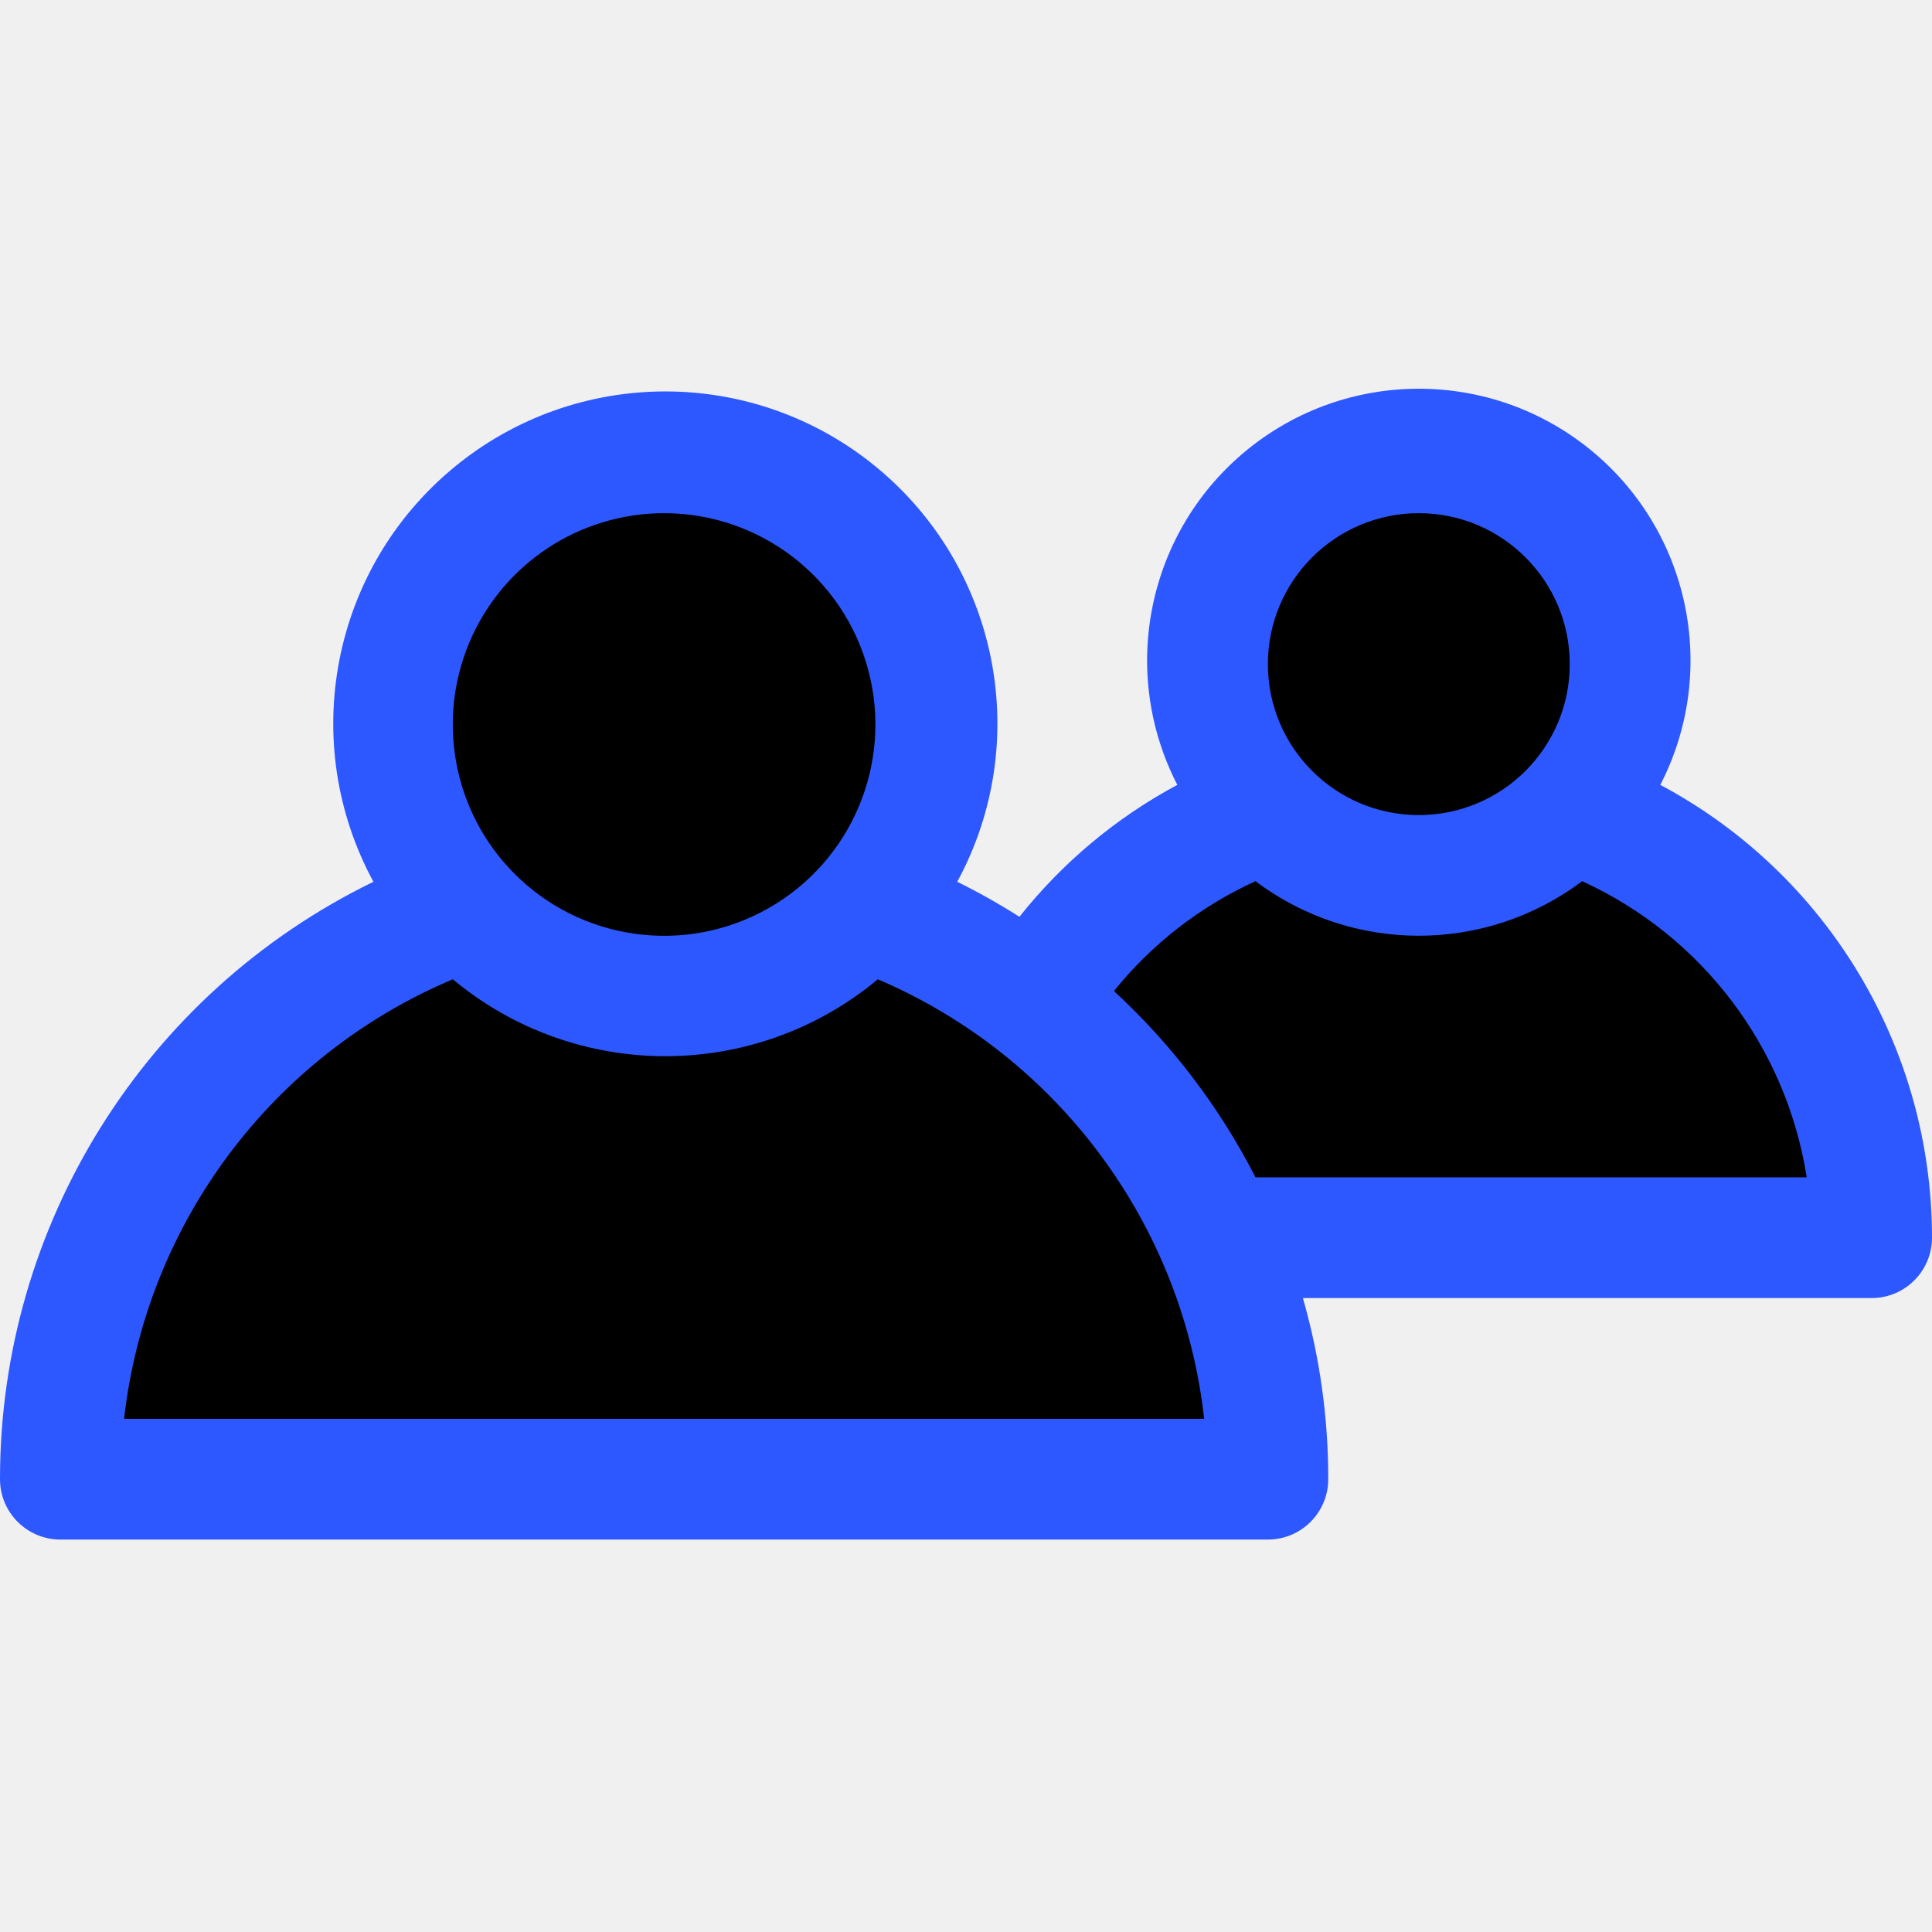
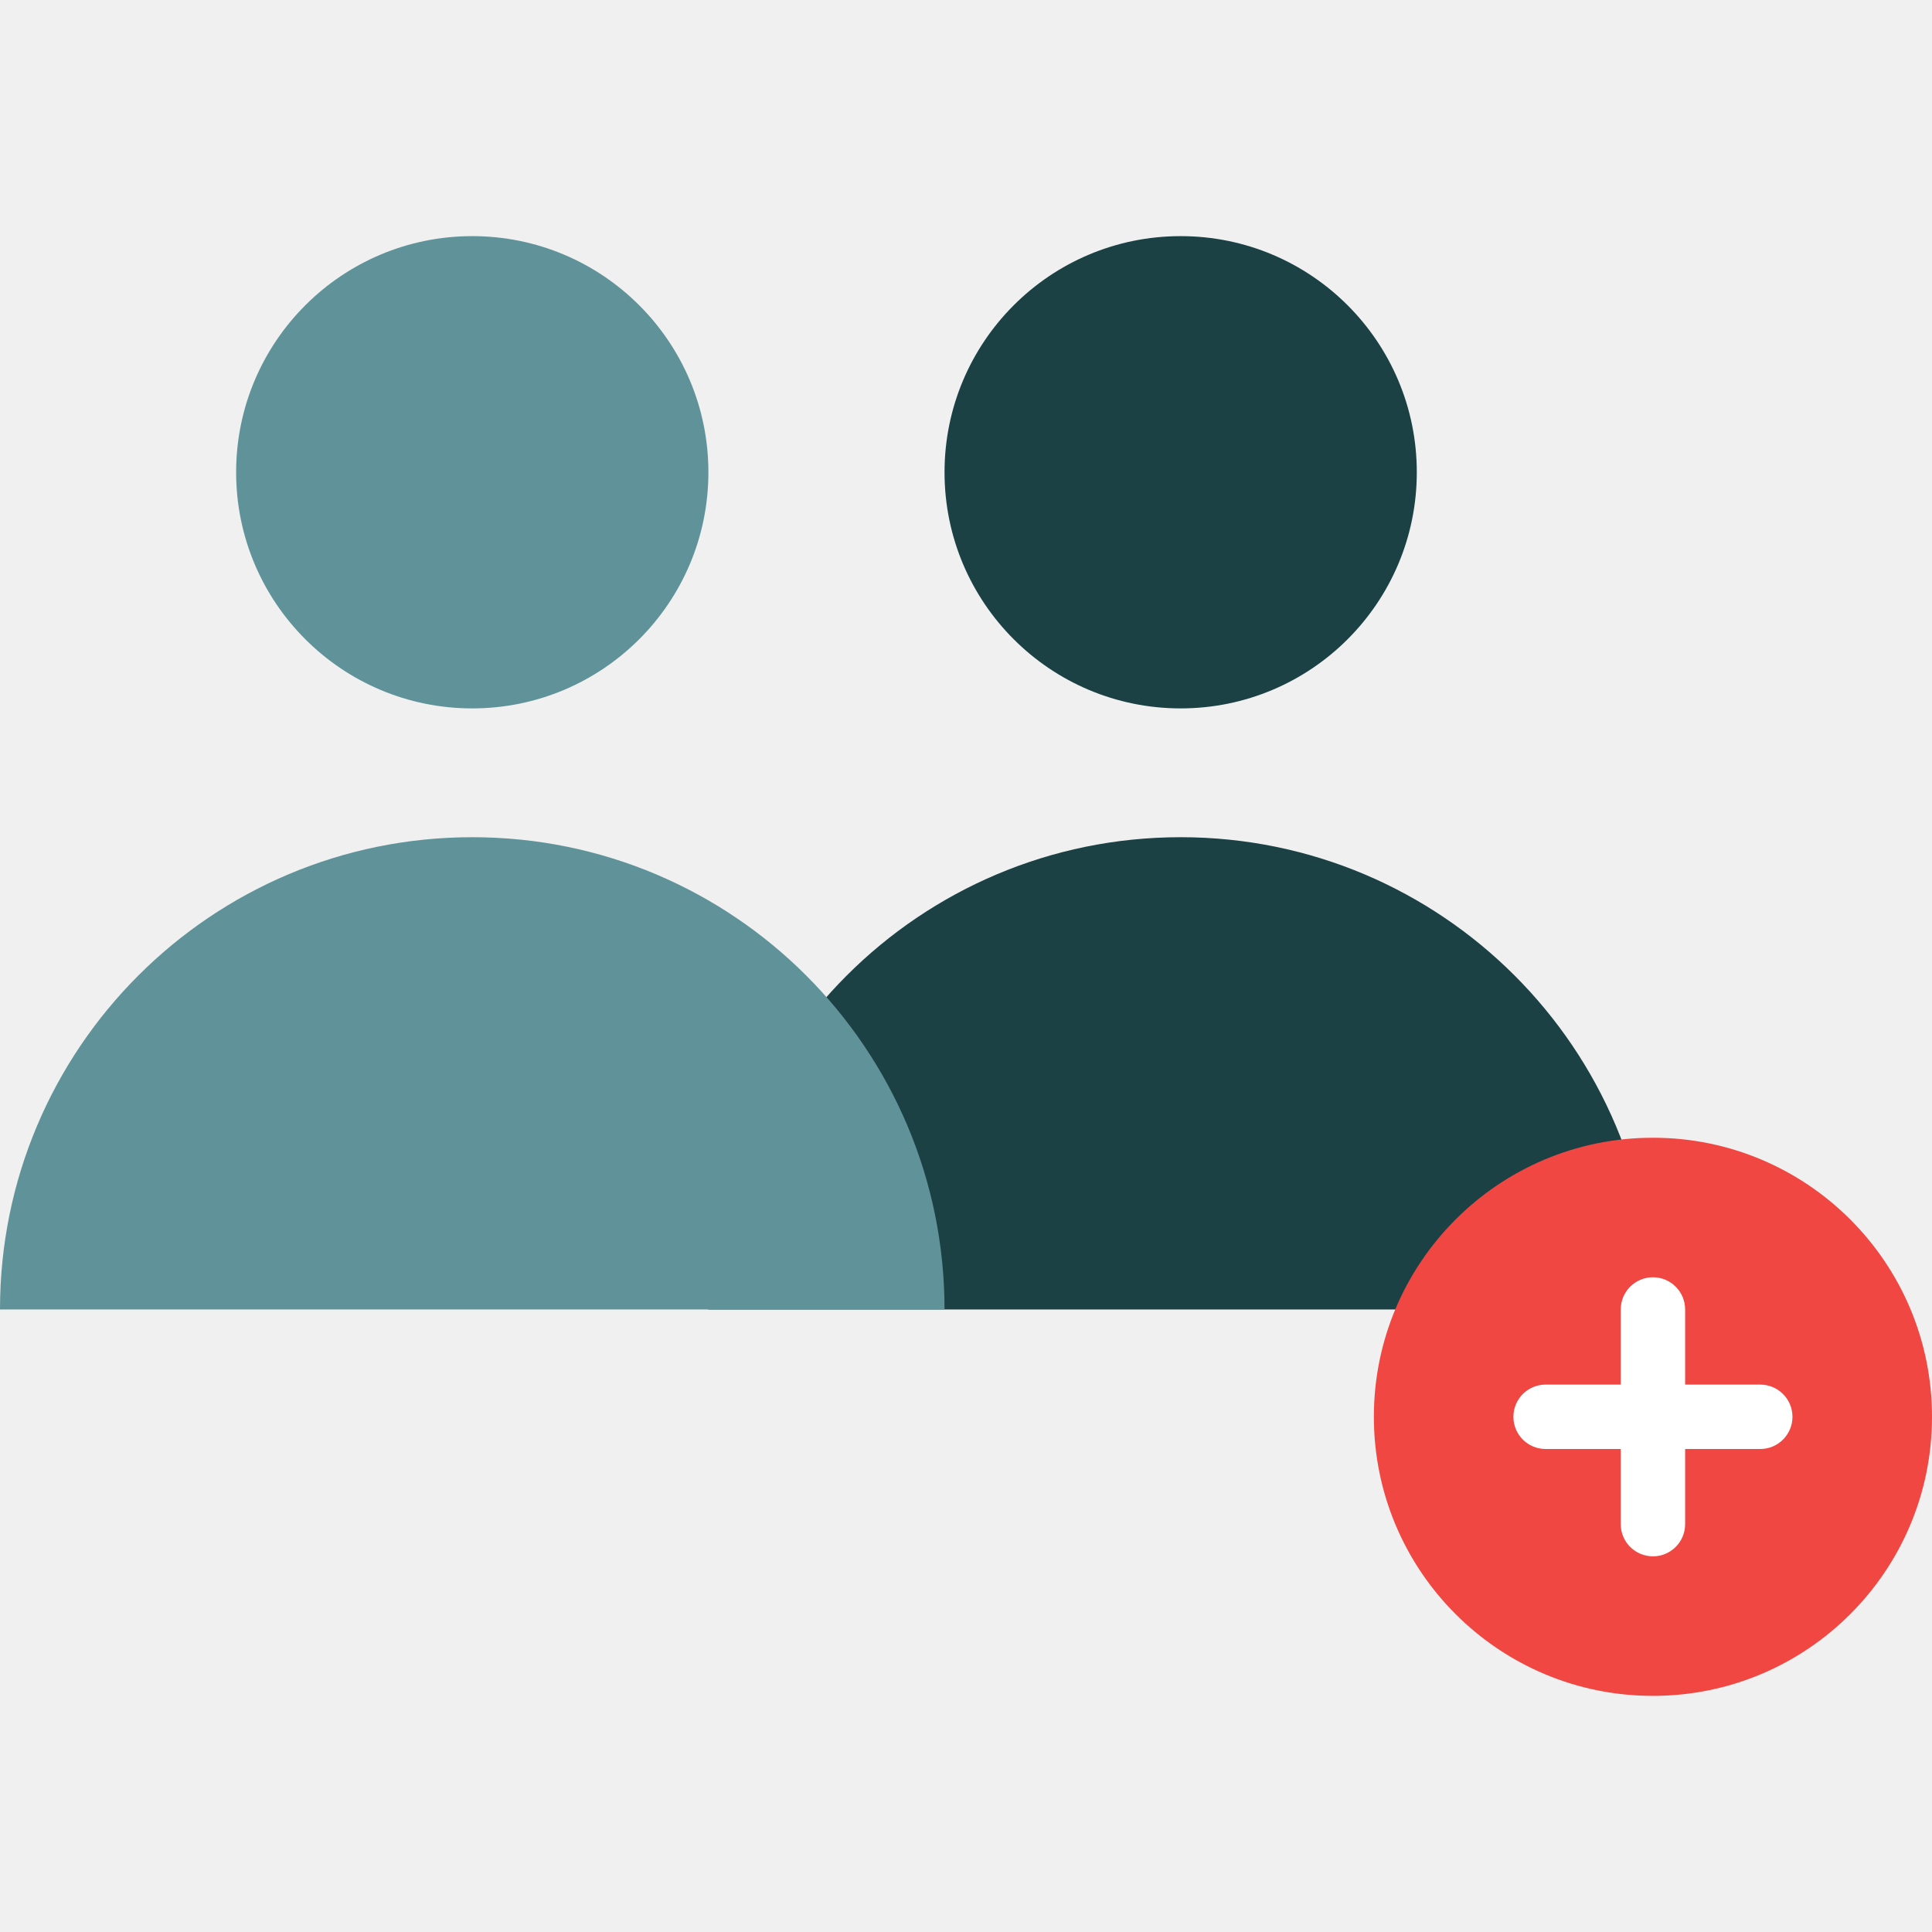
- <svg xmlns="http://www.w3.org/2000/svg" viewBox="0 0 64 64">
-   <defs />
-   <g id="Friends">
-     <path d="M62 41H32a15 15 0 0 1 30 0Z" class="cls-1" />
-     <circle cx="47" cy="22" r="7" class="cls-1" />
-     <path d="M42 49H2a20 20 0 0 1 40 0Z" class="cls-1" />
-     <circle cx="22" cy="24" r="9" class="cls-1" />
-     <path d="M55 26a9 9 0 1 0-16 0 16.85 16.85 0 0 0-5.23 4.37 21.8 21.8 0 0 0-2.06-1.16 11 11 0 1 0-19.34 0A22 22 0 0 0 0 49a2 2 0 0 0 2 2h40a2 2 0 0 0 2-2 21.63 21.63 0 0 0-.84-6H62a2 2 0 0 0 2-2 17 17 0 0 0-9-15Zm-13-4a5 5 0 1 1 5 5 5 5 0 0 1-5-5Zm-20-5a7 7 0 1 1-5 11.9A7 7 0 0 1 22 17Zm17.89 30H4.11A18 18 0 0 1 15 32.44a11 11 0 0 0 14.08 0A18 18 0 0 1 39.89 47Zm1.7-8a22 22 0 0 0-4.69-6.17 12.88 12.88 0 0 1 4.69-3.64 9 9 0 0 0 10.82 0A13 13 0 0 1 59.85 39Z" style="fill:#2e58ff" />
+ <svg xmlns="http://www.w3.org/2000/svg" version="1.1" id="Layer_1" x="0px" y="0px" viewBox="0 0 512 512" style="enable-background:new 0 0 512 512;" xml:space="preserve">
+   <g>
+     <circle style="fill:#1B4145;" cx="312.889" cy="125.156" r="62.578" />
+     <path style="fill:#1B4145;" d="M312.889,221.867c-69.121,0-125.156,56.034-125.156,125.156h250.311   C438.044,277.901,382.01,221.867,312.889,221.867z" />
  </g>
+   <g>
+     <circle style="fill:#609399;" cx="125.156" cy="125.156" r="62.578" />
+     <path style="fill:#609399;" d="M125.156,221.867C56.034,221.867,0,277.901,0,347.022h250.311   C250.311,277.901,194.277,221.867,125.156,221.867z" />
+   </g>
+   <circle style="fill:#F14742;" cx="438.044" cy="375.467" r="73.956" />
+   <path style="fill:#FFFFFF;" d="M466.489,366.933h-19.911v-19.911c0-4.714-3.821-8.533-8.533-8.533s-8.533,3.82-8.533,8.533v19.911  H409.6c-4.713,0-8.533,3.82-8.533,8.533S404.887,384,409.6,384h19.911v19.911c0,4.714,3.821,8.533,8.533,8.533  s8.533-3.82,8.533-8.533V384h19.911c4.713,0,8.533-3.82,8.533-8.533S471.202,366.933,466.489,366.933z" />
+   <g>
+ </g>
+   <g>
+ </g>
+   <g>
+ </g>
+   <g>
+ </g>
+   <g>
+ </g>
+   <g>
+ </g>
+   <g>
+ </g>
+   <g>
+ </g>
+   <g>
+ </g>
+   <g>
+ </g>
+   <g>
+ </g>
+   <g>
+ </g>
+   <g>
+ </g>
+   <g>
+ </g>
+   <g>
+ </g>
</svg>
